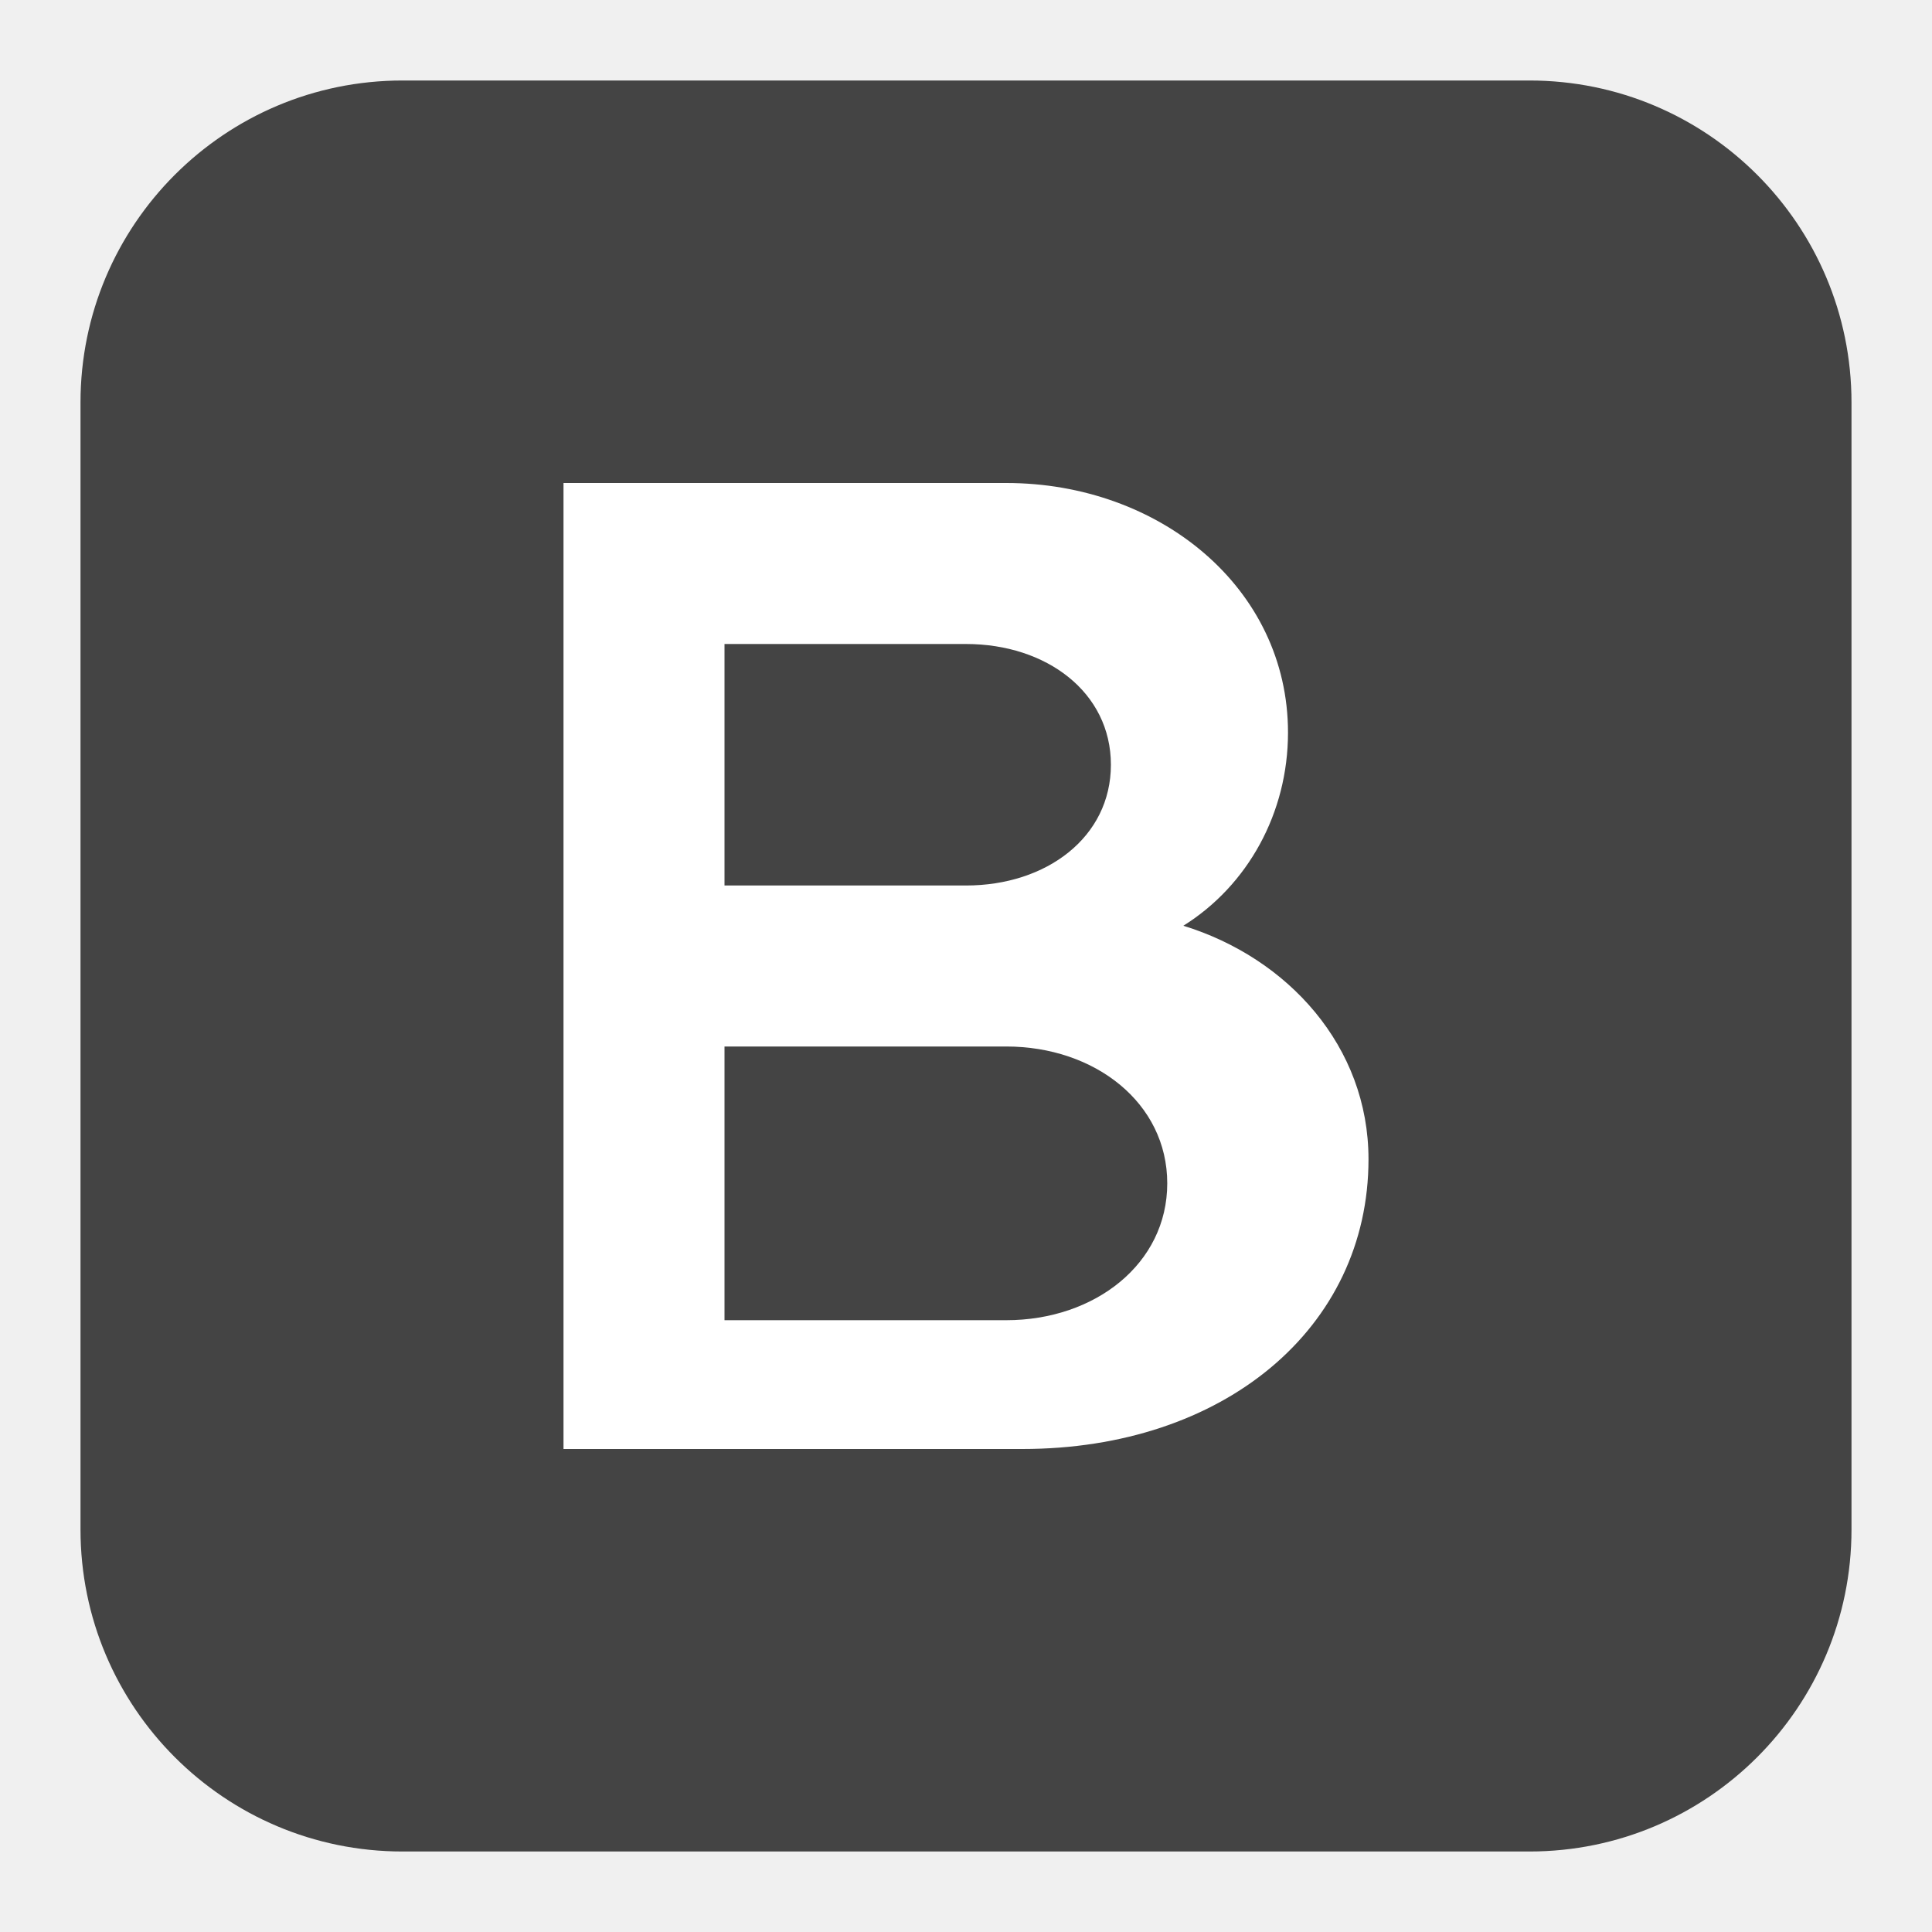
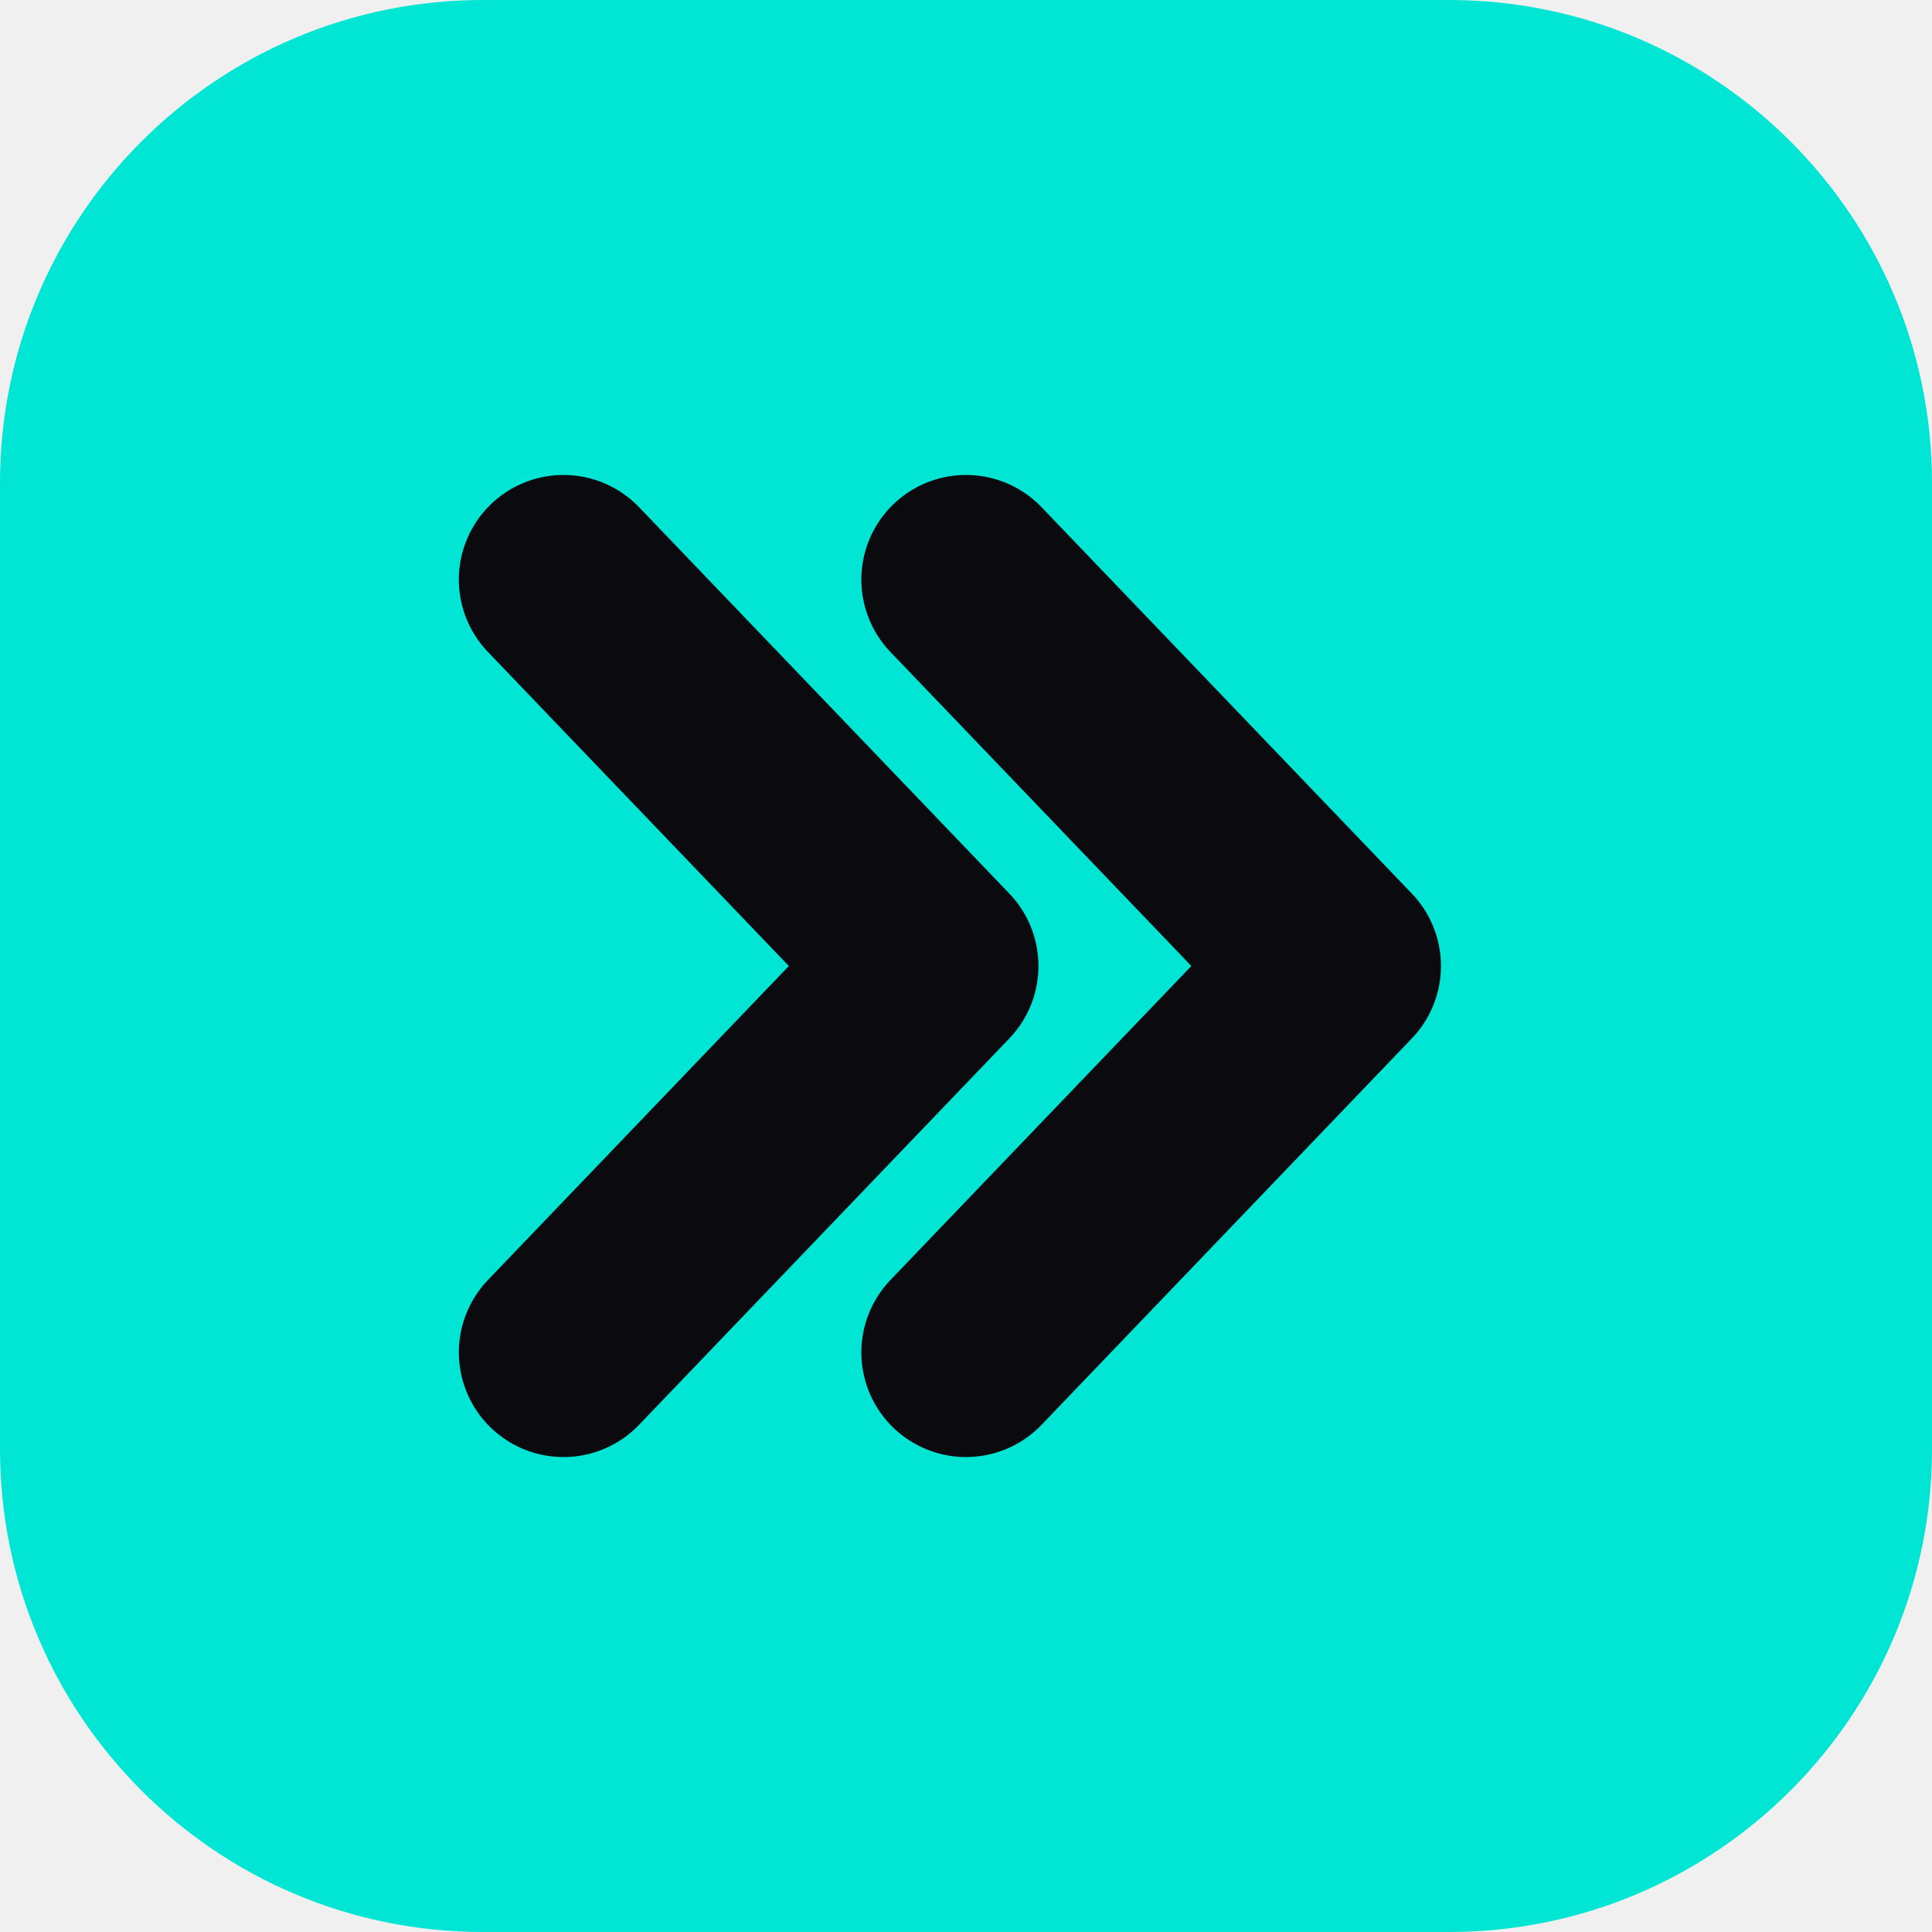
- <svg xmlns="http://www.w3.org/2000/svg" role="img" viewBox="0 0 24 24" fill="#000000">
-   <rect x="1" y="1" width="22" height="22" rx="4" ry="4" fill="#444444" />
-   <path fill="#ffffff" d="M7 6h5.5C14.4 6 16 7.3 16 9.1c0 1-.5 1.9-1.3 2.4C16 11.9 17 13 17 14.4c0 2.1-1.8 3.6-4.3 3.6H7V6zm2 2v3h3c1 0 1.8-.6 1.8-1.5S13 8 12 8H9zm0 5v3.4h3.5c1.1 0 2-.7 2-1.7s-.9-1.7-2-1.7H9z" />
+ <svg xmlns="http://www.w3.org/2000/svg" role="img" viewBox="0 0 24 24">
+   <rect width="24" height="24" rx="6" fill="#00E5D4" />
+   <g fill="none" stroke="#0b0b0f" stroke-width="2.6" stroke-linecap="round" stroke-linejoin="round">
+     <path d="M7 7.2 11.6 12 7 16.8" />
+     <path d="M12 7.2 16.6 12 12 16.8" />
+   </g>
</svg>
